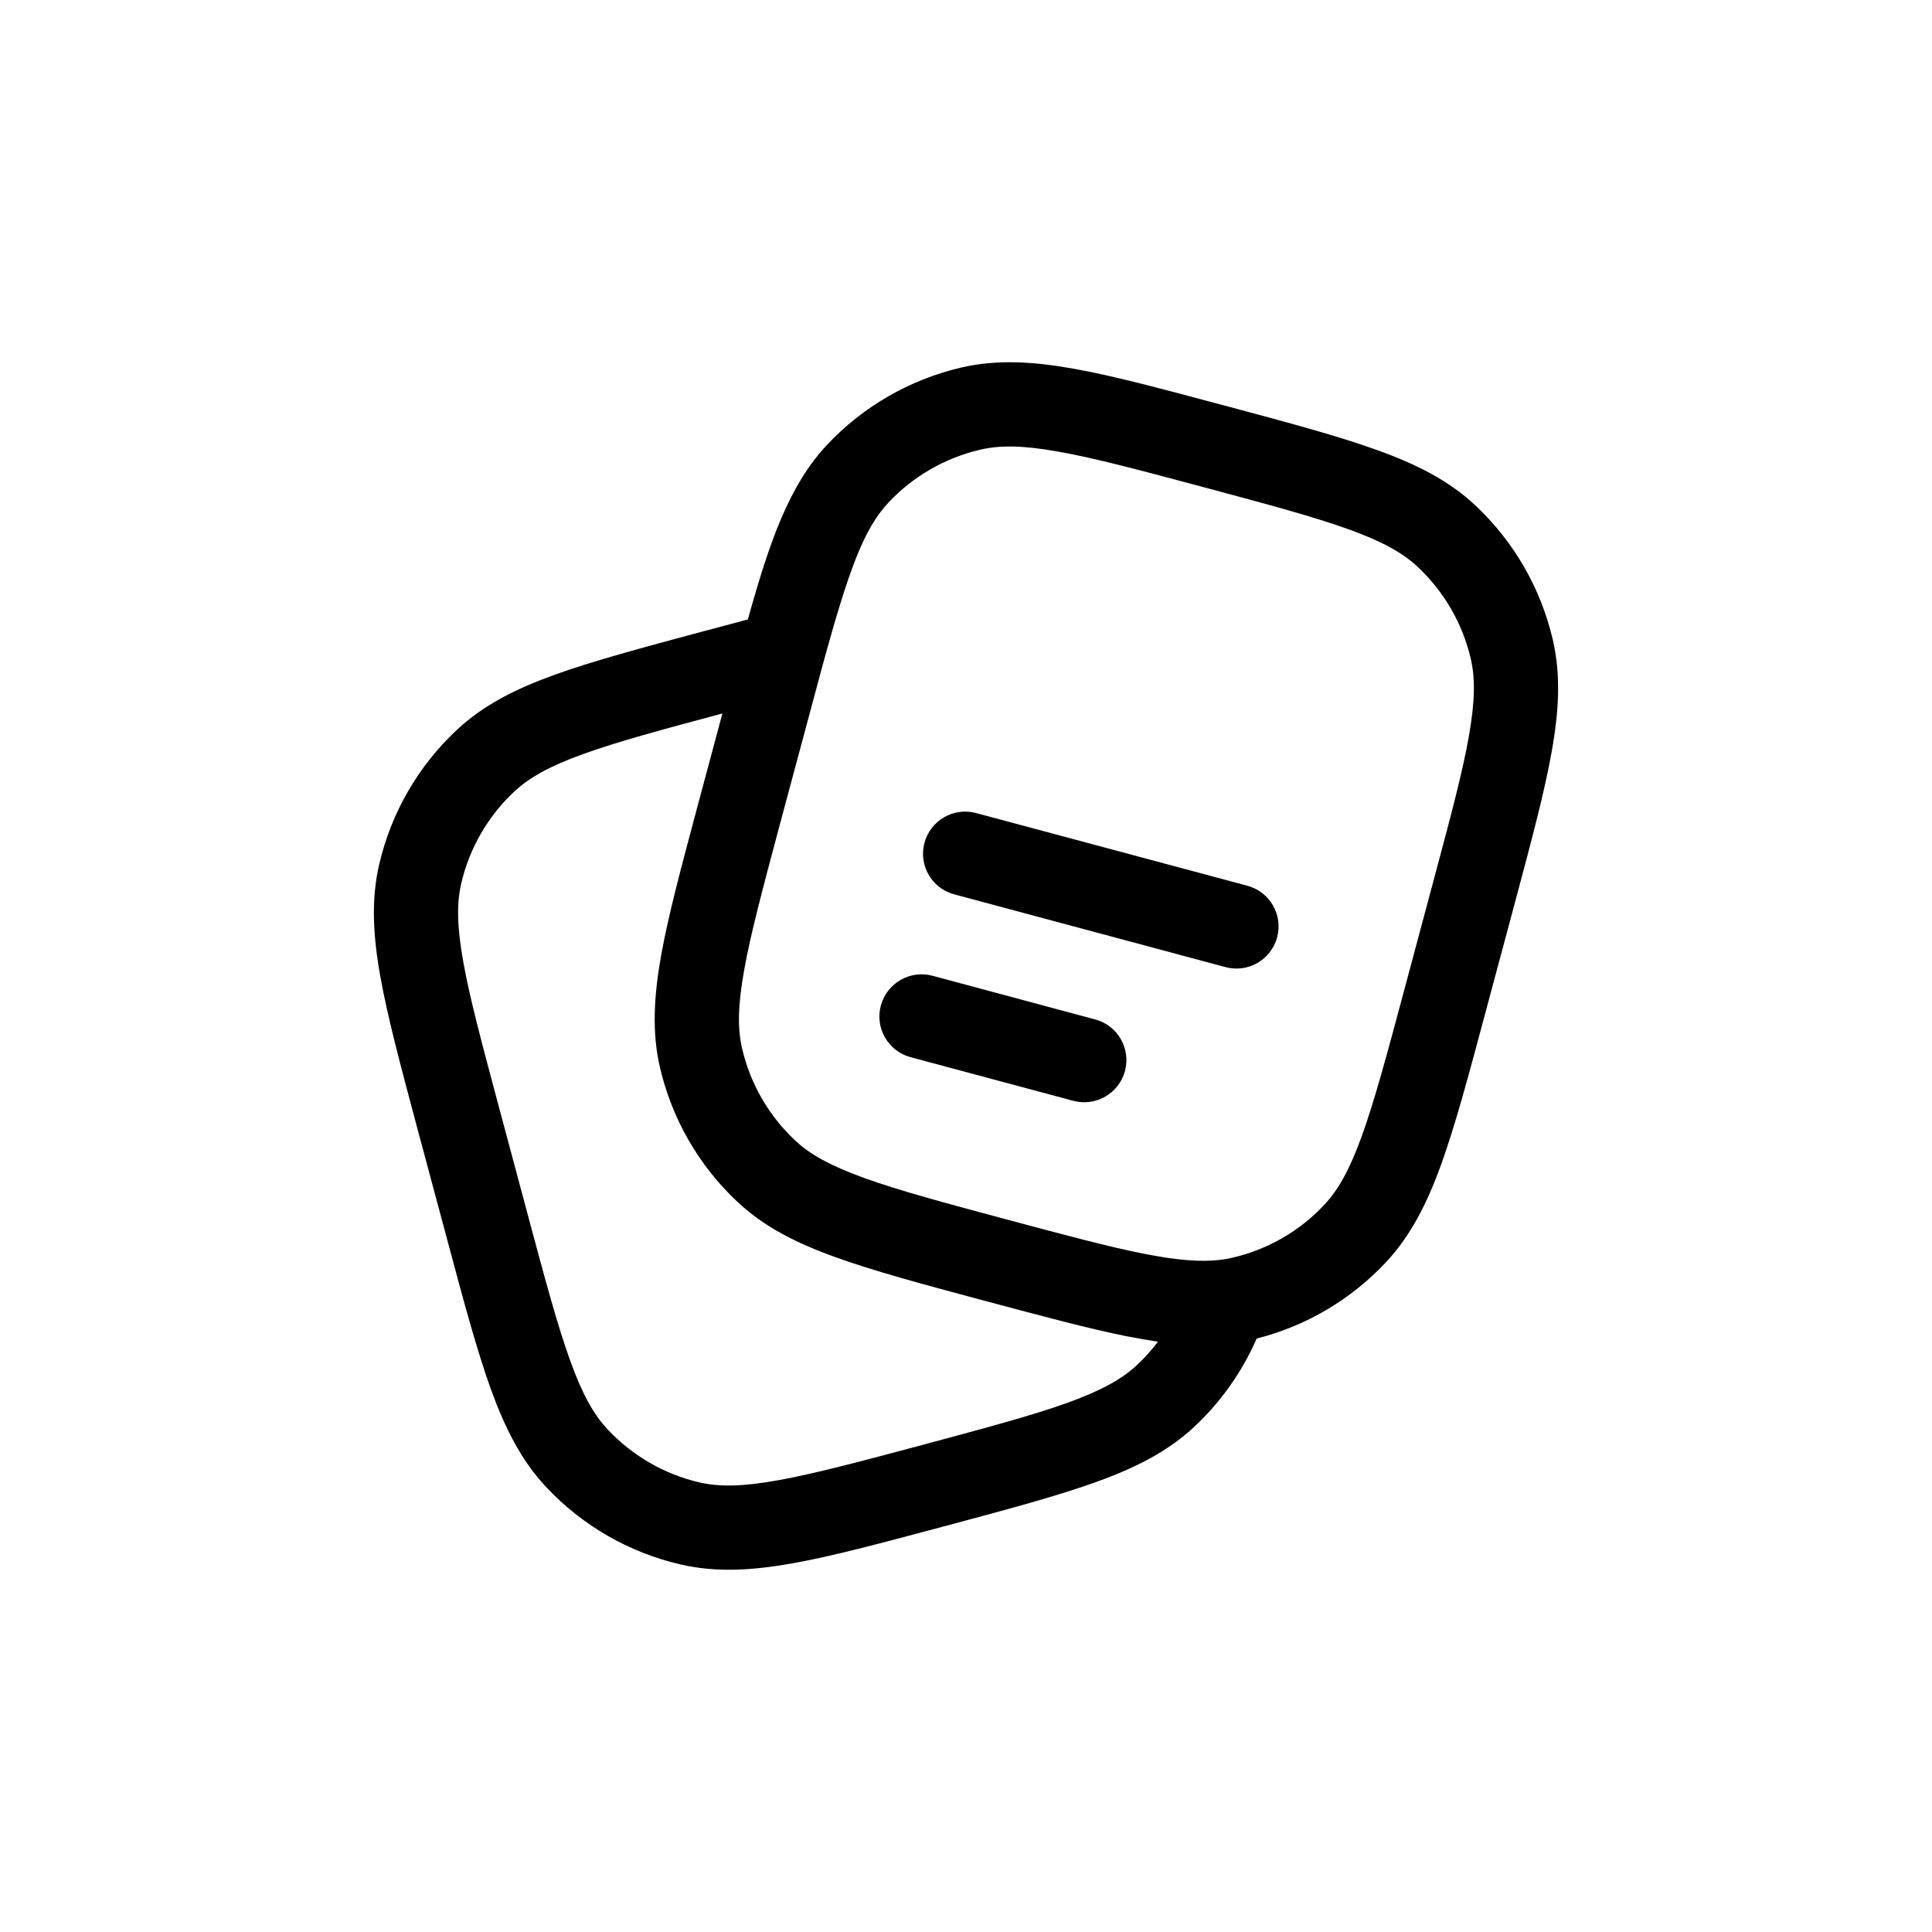
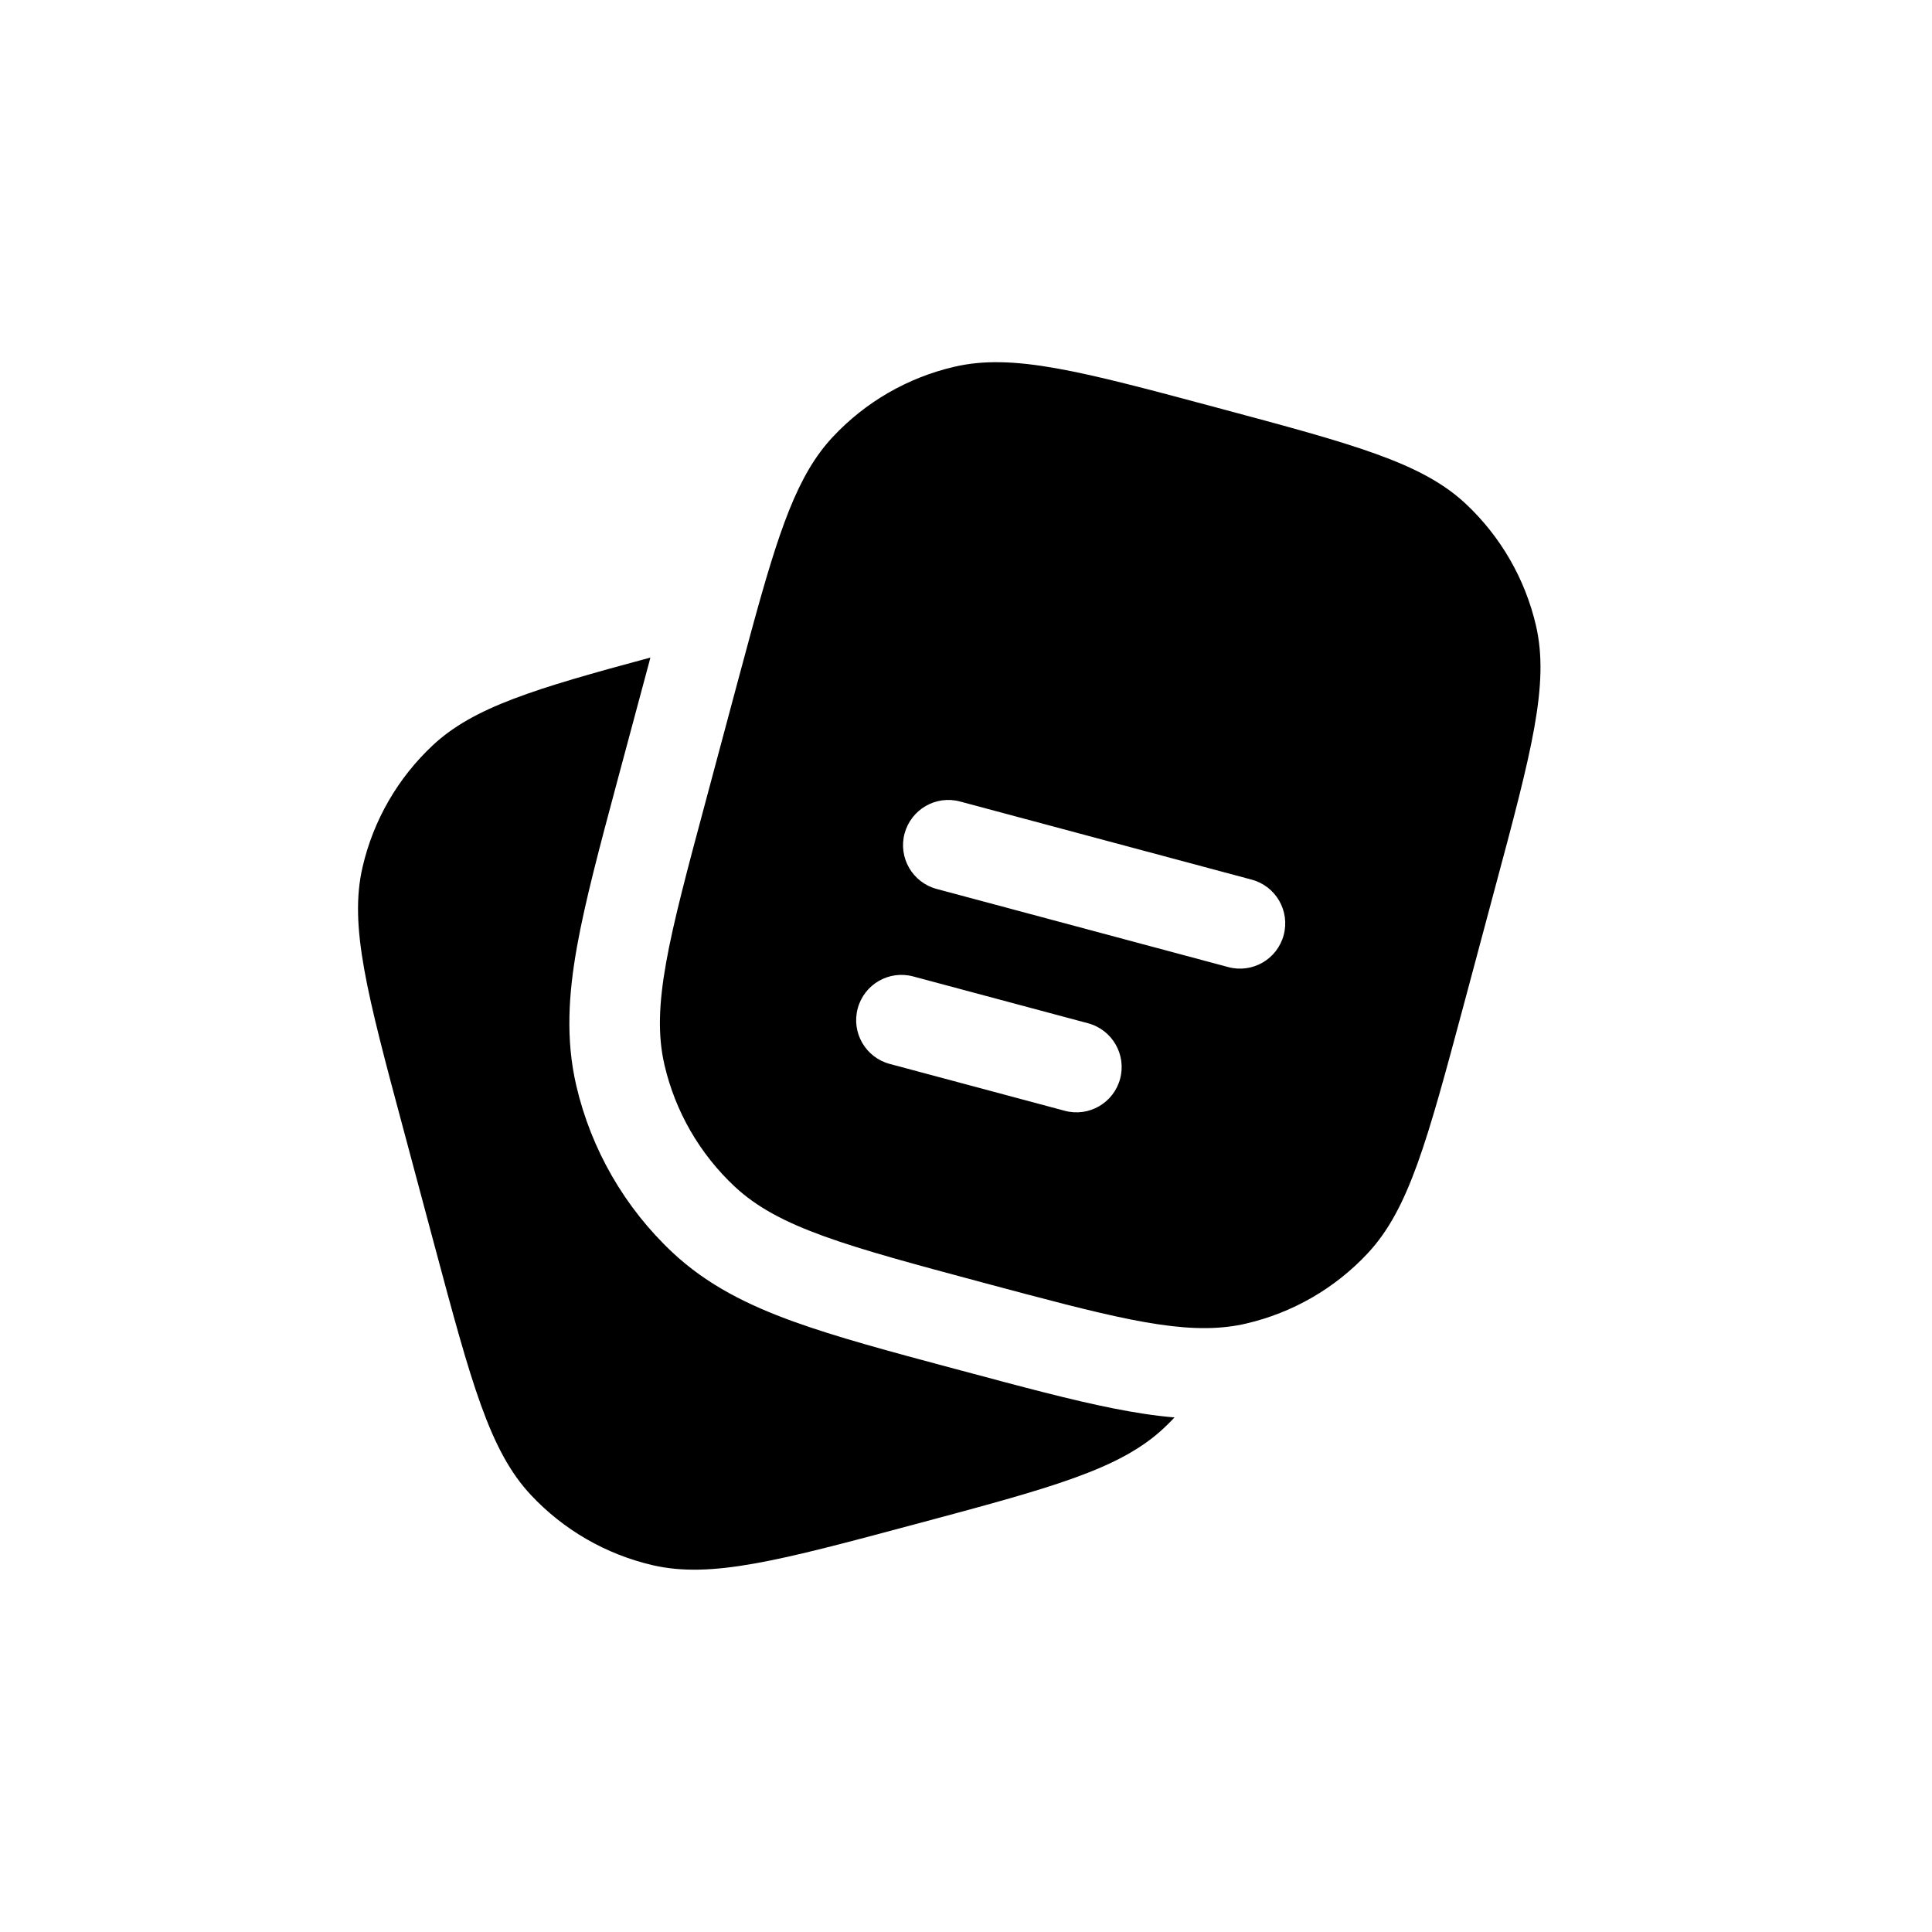
<svg xmlns="http://www.w3.org/2000/svg" width="100%" height="100%" viewBox="0 0 800 800" version="1.1" style="fill-rule:evenodd;clip-rule:evenodd;stroke-linejoin:round;stroke-miterlimit:2;">
-   <g transform="matrix(33.3333,0,0,33.3333,0,0)">
-     <path fill="black" d="M15.211,5.038L15.257,5.05C16.025,5.256 16.632,5.419 17.11,5.592C17.599,5.768 17.999,5.97 18.327,6.278C18.805,6.726 19.14,7.306 19.289,7.945C19.391,8.383 19.367,8.829 19.275,9.341C19.186,9.842 19.023,10.45 18.818,11.216L18.444,12.611C18.239,13.378 18.075,13.986 17.903,14.465C17.726,14.953 17.524,15.352 17.216,15.681C16.782,16.144 16.225,16.473 15.611,16.628C15.431,17.039 15.169,17.412 14.838,17.722C14.51,18.029 14.111,18.232 13.622,18.408C13.144,18.581 12.536,18.744 11.769,18.95L11.722,18.962C10.955,19.167 10.347,19.331 9.847,19.42C9.335,19.511 8.889,19.536 8.45,19.433C7.811,19.285 7.232,18.95 6.784,18.472C6.476,18.143 6.274,17.744 6.097,17.255C5.925,16.777 5.761,16.169 5.556,15.402L5.182,14.008C4.977,13.241 4.814,12.632 4.725,12.132C4.633,11.62 4.609,11.174 4.711,10.735C4.86,10.097 5.194,9.517 5.673,9.069C6.001,8.761 6.401,8.559 6.89,8.382C7.368,8.21 7.975,8.047 8.742,7.841L8.766,7.835C8.95,7.786 9.125,7.739 9.29,7.695C9.563,6.719 9.803,6.029 10.272,5.528C10.72,5.05 11.3,4.716 11.939,4.566C12.377,4.464 12.824,4.489 13.336,4.58C13.836,4.669 14.444,4.833 15.211,5.038ZM8.974,8.863C8.211,9.067 7.665,9.215 7.245,9.367C6.82,9.52 6.57,9.663 6.389,9.833C6.061,10.139 5.832,10.536 5.73,10.973C5.673,11.216 5.675,11.503 5.755,11.948C5.835,12.399 5.987,12.964 6.2,13.76L6.561,15.108C6.774,15.903 6.926,16.468 7.082,16.899C7.235,17.325 7.377,17.574 7.548,17.756C7.854,18.083 8.251,18.313 8.688,18.415C8.93,18.471 9.217,18.469 9.663,18.389C10.114,18.308 10.679,18.158 11.475,17.945C12.27,17.731 12.835,17.58 13.266,17.424C13.691,17.27 13.941,17.128 14.123,16.958C14.219,16.868 14.306,16.771 14.385,16.667C14.26,16.648 14.131,16.626 13.998,16.6C13.529,16.506 12.966,16.355 12.271,16.169L12.231,16.159C11.464,15.953 10.856,15.79 10.378,15.617C9.889,15.441 9.49,15.239 9.162,14.931C8.683,14.483 8.349,13.903 8.199,13.264C8.097,12.826 8.122,12.38 8.213,11.867C8.303,11.367 8.466,10.759 8.671,9.993L8.974,8.863ZM13.151,5.611C12.706,5.531 12.419,5.529 12.177,5.586C11.74,5.688 11.343,5.916 11.036,6.244C10.732,6.569 10.545,7.071 10.219,8.263C10.166,8.457 10.11,8.666 10.05,8.892L9.688,10.24C9.476,11.036 9.324,11.601 9.244,12.052C9.164,12.497 9.162,12.784 9.219,13.027C9.321,13.464 9.55,13.86 9.877,14.167C10.059,14.338 10.309,14.479 10.734,14.633C11.165,14.789 11.73,14.941 12.525,15.154C13.241,15.346 13.771,15.487 14.202,15.573C14.632,15.658 14.923,15.679 15.162,15.65C15.214,15.644 15.263,15.635 15.312,15.623C15.749,15.522 16.146,15.293 16.452,14.965C16.623,14.783 16.765,14.534 16.918,14.109C17.074,13.677 17.226,13.112 17.439,12.317L17.8,10.969C18.013,10.173 18.165,9.609 18.245,9.157C18.324,8.712 18.327,8.425 18.27,8.182C18.168,7.745 17.939,7.349 17.611,7.042C17.43,6.872 17.18,6.729 16.755,6.576C16.323,6.42 15.759,6.268 14.963,6.055C14.168,5.842 13.603,5.691 13.151,5.611ZM11.484,10.47C11.559,10.191 11.846,10.025 12.125,10.1L15.495,11.003C15.774,11.078 15.94,11.364 15.865,11.644C15.79,11.923 15.503,12.089 15.224,12.014L11.854,11.11C11.575,11.036 11.409,10.749 11.484,10.47ZM10.942,12.492C11.017,12.213 11.304,12.047 11.583,12.121L13.605,12.664C13.884,12.738 14.049,13.025 13.975,13.304C13.9,13.583 13.613,13.749 13.334,13.675L11.312,13.133C11.033,13.058 10.867,12.771 10.942,12.492Z" />
+   <g transform="matrix(25.0017,0,0,25.0017,98.2456,99.9735)">
+     <path fill="black" d="M2.755,14.716C2.15,12.461 1.848,11.333 2.076,10.358C2.255,9.587 2.659,8.887 3.237,8.346C3.911,7.715 4.922,7.409 6.842,6.892L6.824,6.962L6.289,8.956C6.001,10.031 5.761,10.929 5.627,11.678C5.487,12.459 5.436,13.213 5.615,13.982C5.862,15.041 6.418,16.004 7.211,16.747C7.788,17.287 8.466,17.619 9.213,17.889C9.923,18.146 10.812,18.385 11.876,18.67L11.901,18.676L12.008,18.705C12.986,18.967 13.813,19.189 14.509,19.327C14.852,19.395 15.189,19.449 15.523,19.477C15.466,19.537 15.408,19.596 15.347,19.653C14.616,20.338 13.488,20.64 11.233,21.244C8.978,21.848 7.85,22.15 6.875,21.923C6.104,21.743 5.404,21.339 4.864,20.762C4.179,20.031 3.876,18.903 3.272,16.648L2.755,14.716ZM20.829,10.715L20.312,12.647C19.707,14.902 19.405,16.03 18.72,16.761C18.18,17.339 17.48,17.743 16.709,17.922C16.613,17.945 16.515,17.962 16.415,17.974C15.5,18.087 14.383,17.788 12.351,17.244C10.096,16.639 8.968,16.337 8.237,15.652C7.659,15.111 7.255,14.411 7.076,13.641C6.848,12.665 7.15,11.538 7.755,9.283L8.272,7.351C8.359,7.027 8.44,6.725 8.516,6.446C8.971,4.78 9.277,3.863 9.864,3.237C10.404,2.659 11.104,2.255 11.875,2.076C12.85,1.848 13.978,2.15 16.233,2.755C18.488,3.359 19.616,3.661 20.347,4.346C20.924,4.887 21.328,5.587 21.508,6.357C21.736,7.333 21.434,8.46 20.829,10.715ZM11.052,9.806C10.945,10.206 11.183,10.617 11.583,10.724L16.412,12.018C16.813,12.126 17.224,11.888 17.331,11.488C17.438,11.088 17.201,10.677 16.801,10.57L11.971,9.276C11.571,9.168 11.16,9.406 11.052,9.806ZM10.276,12.703C10.168,13.103 10.406,13.515 10.806,13.622L13.704,14.398C14.104,14.506 14.515,14.268 14.622,13.868C14.729,13.468 14.492,13.057 14.092,12.949L11.194,12.173C10.794,12.066 10.383,12.303 10.276,12.703Z" />
  </g>
</svg>
